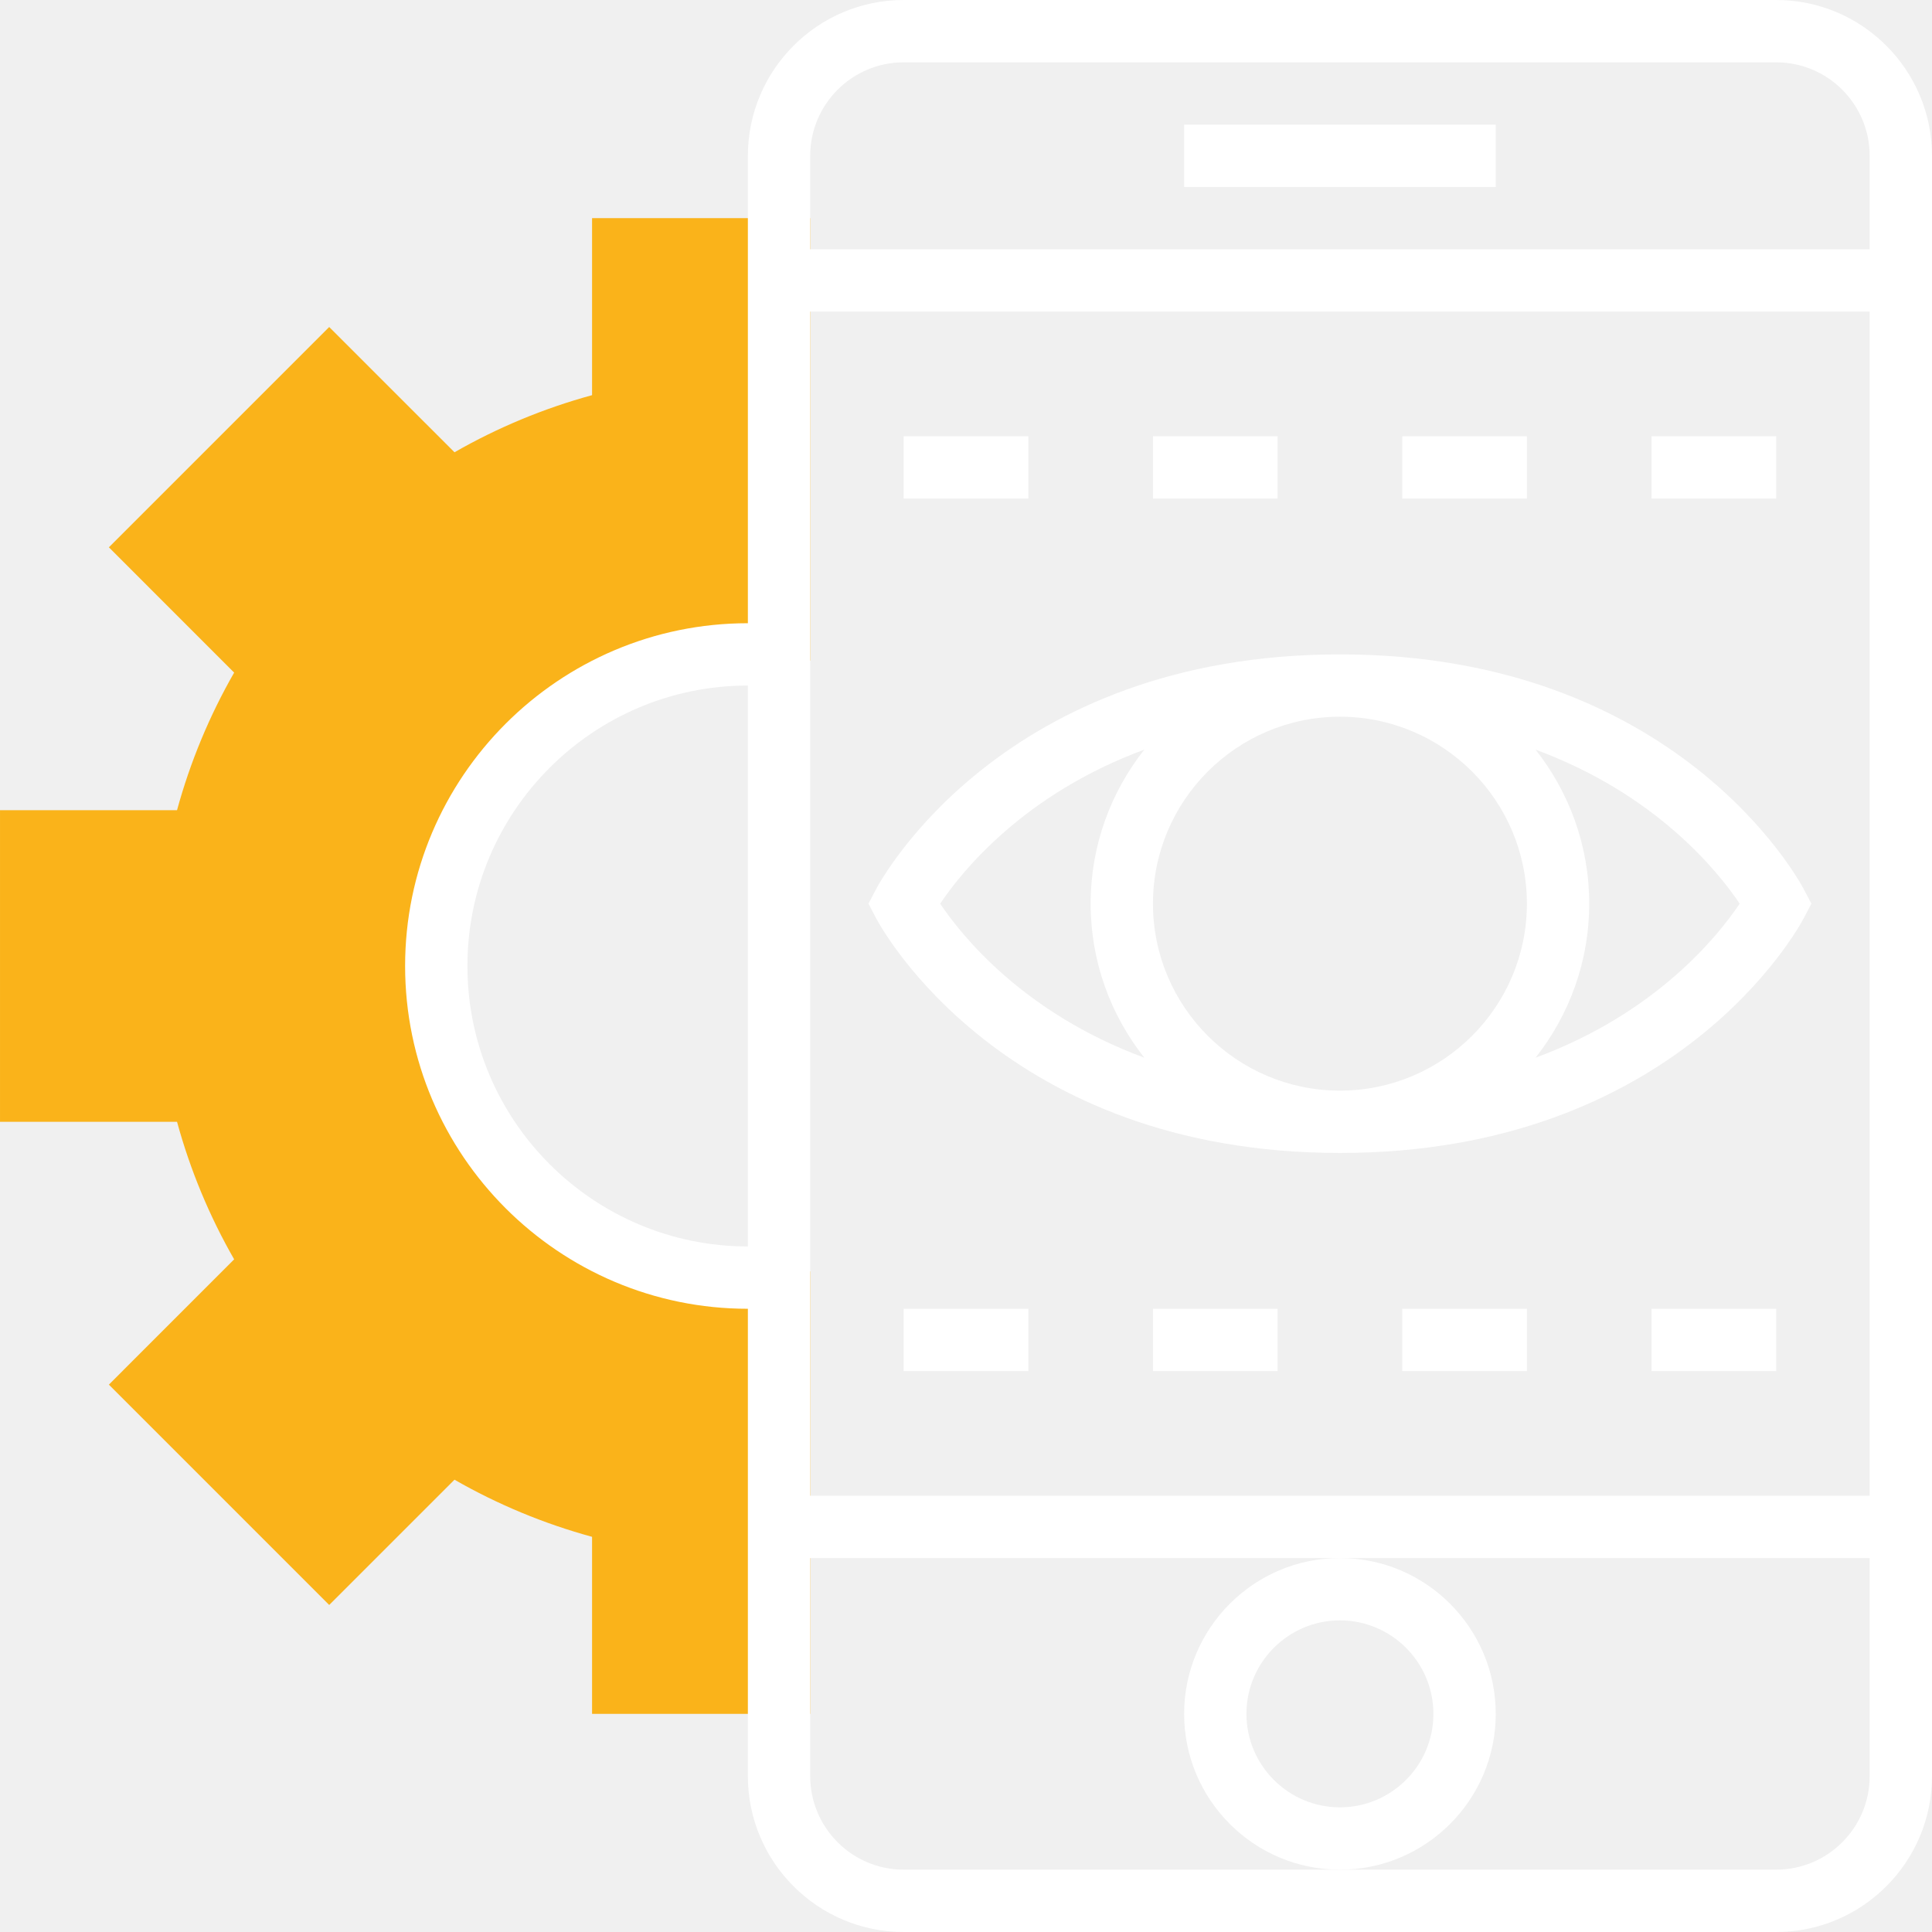
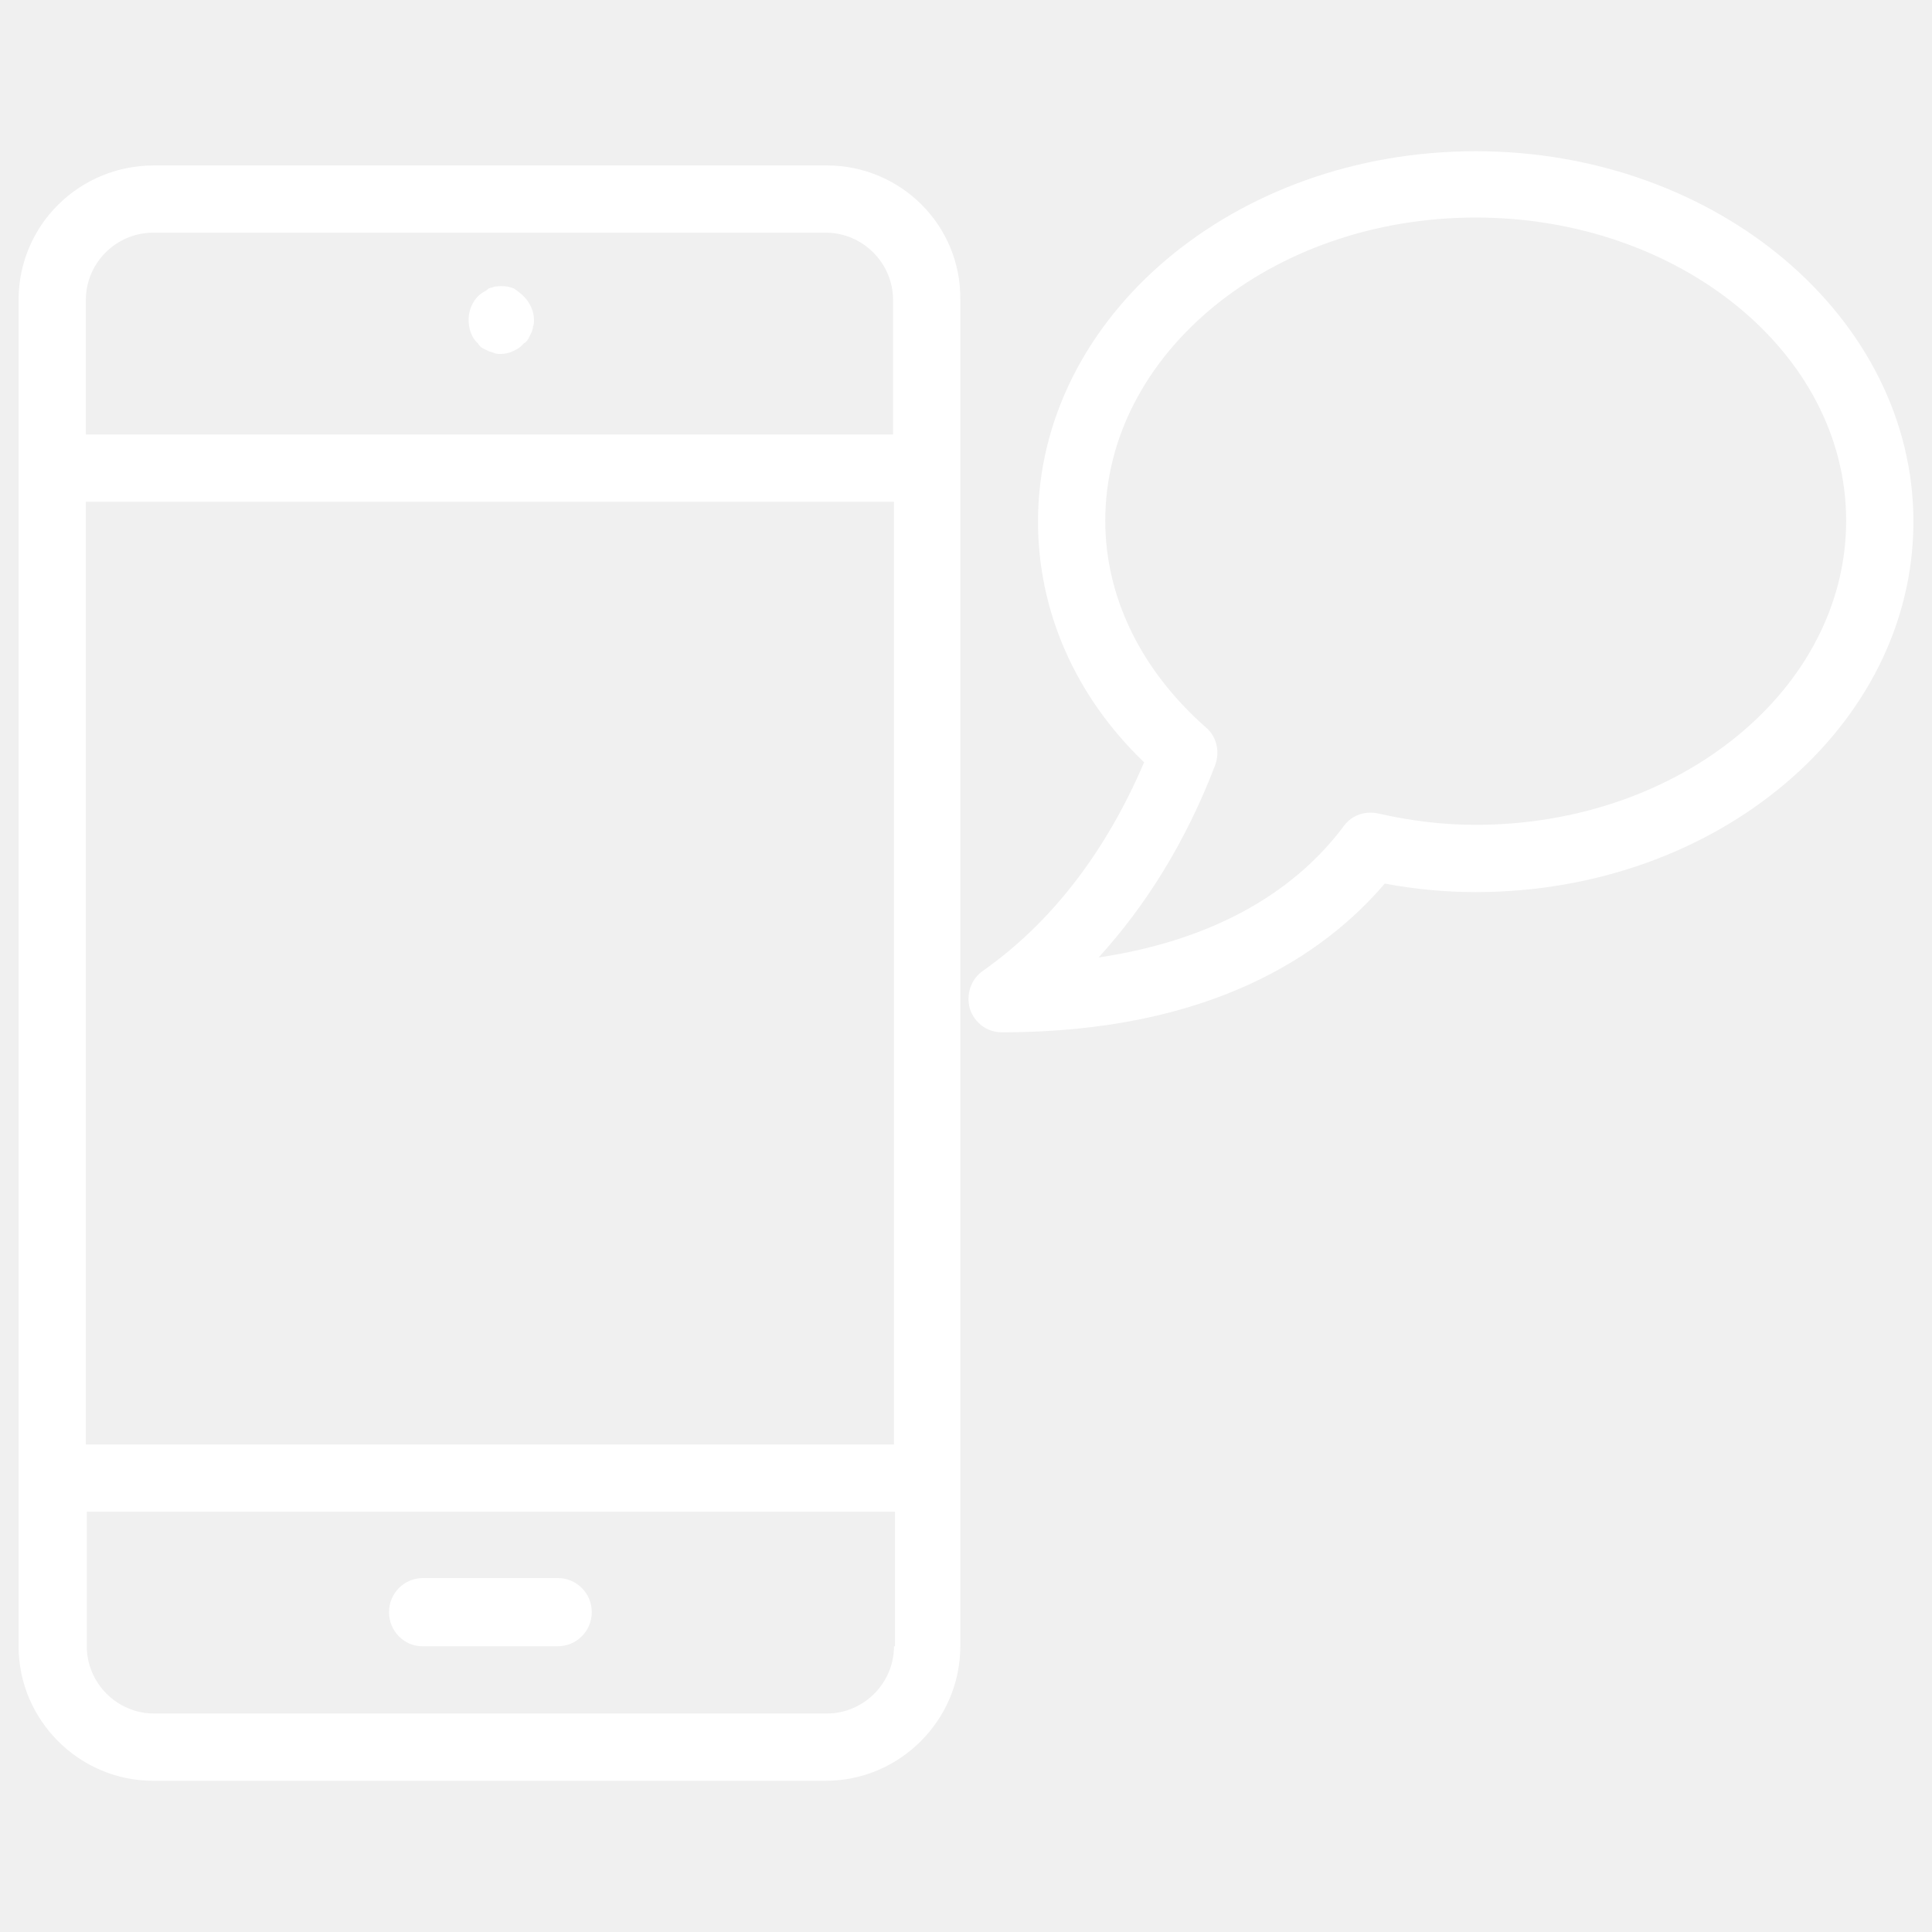
- <svg xmlns="http://www.w3.org/2000/svg" viewBox="0 0 290.627 290.627">
-   <path d="M112.501 192.188c-25.889 0-46.875-20.986-46.875-46.875s20.986-46.875 46.875-46.875c3.211 0 6.347.328 9.375.942V32.813H89.064v26.63a88.558 88.558 0 0 0-20.695 8.592L49.52 49.191l-33.141 33.14 18.844 18.848a88.576 88.576 0 0 0-8.592 20.695H.001v46.875h26.63a88.458 88.458 0 0 0 8.592 20.691l-18.844 18.848 33.141 33.145 18.848-18.844a88.576 88.576 0 0 0 20.695 8.592v26.63h32.812v-66.567a47.053 47.053 0 0 1-9.374.944z" fill="#fab31a" />
-   <path d="M267.189 0h-131.25c-12.923 0-23.437 10.514-23.437 23.438V93.75c-28.43 0-51.562 23.133-51.562 51.563 0 28.43 23.133 51.563 51.562 51.563v70.313c0 12.923 10.514 23.438 23.437 23.438h131.25c12.923 0 23.437-10.514 23.437-23.438V23.438C290.626 10.514 280.112 0 267.189 0zm-131.25 9.375h131.25c7.753 0 14.062 6.309 14.062 14.063V37.5H121.876V23.438c0-7.754 6.31-14.063 14.063-14.063zm145.312 37.5V225H121.876V46.875h159.375zM70.314 145.313c0-23.264 18.923-42.188 42.187-42.188V187.5c-23.264 0-42.187-18.923-42.187-42.187zM267.189 281.25h-131.25c-7.753 0-14.062-6.309-14.062-14.063v-32.813h159.374v32.813c0 7.754-6.308 14.063-14.062 14.063z" fill="#fff" />
-   <path fill="#fff" d="M178.126 18.75h46.875v9.375h-46.875zm46.875 239.063c0-12.923-10.514-23.438-23.437-23.438-12.923 0-23.437 10.514-23.437 23.438s10.514 23.438 23.437 23.438c12.923 0 23.437-10.515 23.437-23.438zm-23.438 14.062c-7.753 0-14.063-6.309-14.063-14.063 0-7.753 6.309-14.063 14.063-14.063 7.753 0 14.062 6.309 14.062 14.063.001 7.754-6.308 14.063-14.062 14.063zM131.79 138.122c.755 1.439 19.153 35.316 69.773 35.316s69.019-33.877 69.773-35.316l1.148-2.184-1.148-2.184c-.755-1.439-19.153-35.316-69.773-35.316s-69.019 33.877-69.773 35.316l-1.148 2.184 1.148 2.184zm41.648-2.184c0-15.511 12.614-28.125 28.125-28.125s28.125 12.614 28.125 28.125-12.614 28.125-28.125 28.125-28.125-12.615-28.125-28.125zm88.257 0c-3.258 4.866-12.595 16.491-30.703 23.17 5.039-6.384 8.072-14.423 8.072-23.17 0-8.747-3.033-16.786-8.072-23.17 18.108 6.679 27.446 18.304 30.703 23.17zm-89.56-23.171c-5.039 6.384-8.072 14.423-8.072 23.17 0 8.747 3.033 16.786 8.072 23.17-18.122-6.684-27.455-18.319-30.703-23.17 3.254-4.86 12.591-16.49 30.703-23.17zm-36.196-47.142h18.75V75h-18.75zm37.499 0h18.75V75h-18.75zm37.5 0h18.75V75h-18.75zm37.5 0h18.75V75h-18.75zm-112.499 131.25h18.75v9.375h-18.75zm37.499 0h18.75v9.375h-18.75zm37.5 0h18.75v9.375h-18.75zm37.5 0h18.75v9.375h-18.75z" />
+ <svg xmlns="http://www.w3.org/2000/svg" viewBox="-1.961 -1.961 203.922 203.922" preserveAspectRatio="xMidYMid meet" style="stroke-width: 1px;" fill="white">
+   <g>
+     <path d="M85.3 15.5h-71C6.4 15.5 0 21.8 0 29.7v142.1c0 7.8 6.4 14.2 14.2 14.2h71c7.8 0 14.2-6.4 14.2-14.2V29.7c.1-7.9-6.3-14.2-14.1-14.2zM7.1 51h85.3v99.5H7.1V51zm0-21.3c0-3.9 3.2-7.1 7.1-7.1h71c3.9 0 7.1 3.2 7.1 7.1v14.2H7.1V29.7zm85.3 142.1c0 3.9-3.2 7.1-7.1 7.1h-71c-3.9 0-7.1-3.2-7.1-7.1v-14.2h85.3v14.2zM53.3 29.3c.7.7 1.1 1.6 1.1 2.5 0 .2 0 .5-.1.7 0 .2-.1.5-.2.7l-.3.6c-.1.2-.3.4-.5.5-.3.4-.7.6-1.1.8-.4.2-.9.3-1.3.3-.2 0-.5 0-.7-.1-.2-.1-.4-.1-.6-.2l-.6-.3c-.2-.1-.4-.3-.5-.5-.7-.6-1-1.6-1-2.5 0-1 .4-1.9 1-2.5.2-.2.4-.3.5-.4.2-.1.4-.2.6-.4.2-.1.4-.1.6-.2.7-.1 1.4-.1 2.1.2.3.2.7.5 1 .8zM39.1 168.2c0-2 1.6-3.6 3.6-3.6h14.2c2 0 3.6 1.6 3.6 3.6s-1.6 3.6-3.6 3.6H42.6c-1.9 0-3.5-1.6-3.5-3.6zM153.8 14c-25.5 0-46.2 17.5-46.2 39.1 0 9.4 3.9 18.4 11.2 25.4-4.1 9.6-9.9 17-17 22-1.3.9-1.8 2.5-1.4 4 .5 1.5 1.8 2.5 3.4 2.5 22 0 34-8.2 40.4-15.7 3.2.6 6.4.9 9.6.9 25.5 0 46.2-17.5 46.2-39.1 0-21.5-20.7-39.1-46.2-39.1zm0 71.1c-3.4 0-6.8-.4-10.3-1.2-1.4-.3-2.8.2-3.6 1.3-5.6 7.5-14.5 12.2-25.9 13.9 5-5.5 9.2-12.2 12.3-20.3.5-1.4.2-3-1-4-6.8-6-10.6-13.7-10.6-21.8 0-17.6 17.5-32 39.1-32 21.5 0 39.1 14.3 39.1 32s-17.5 32.1-39.1 32.1z" />
+   </g>
</svg>
